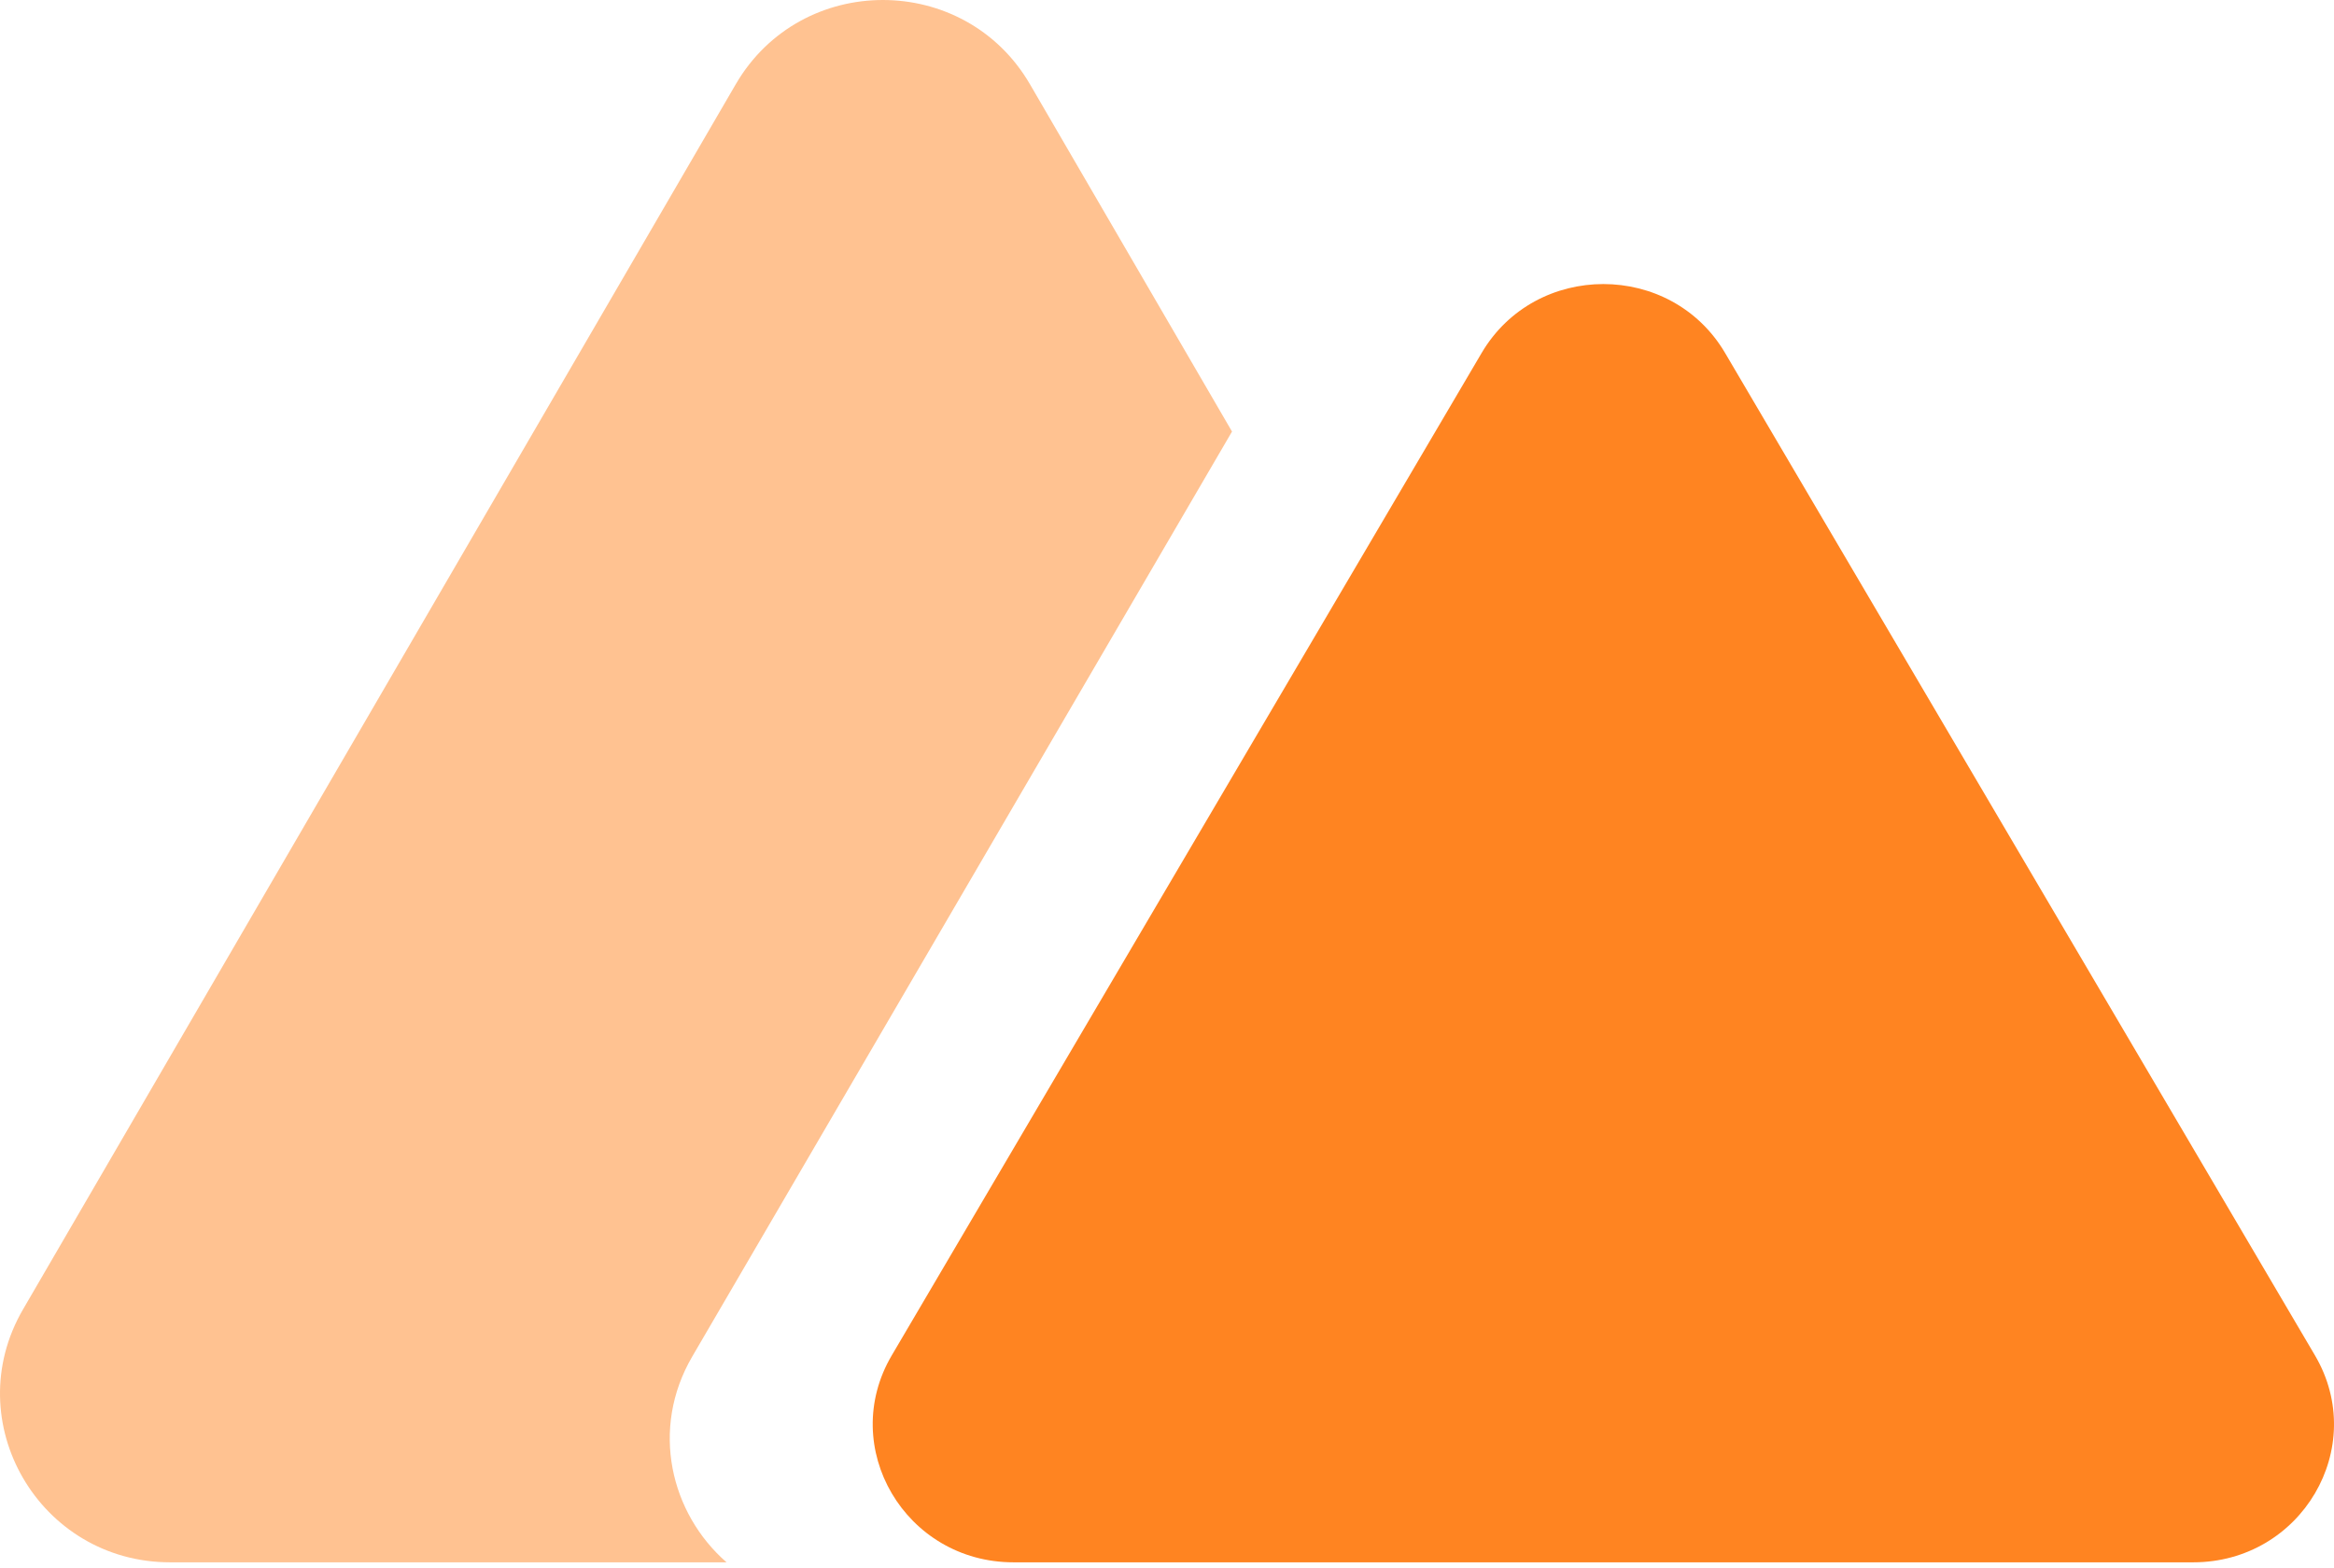
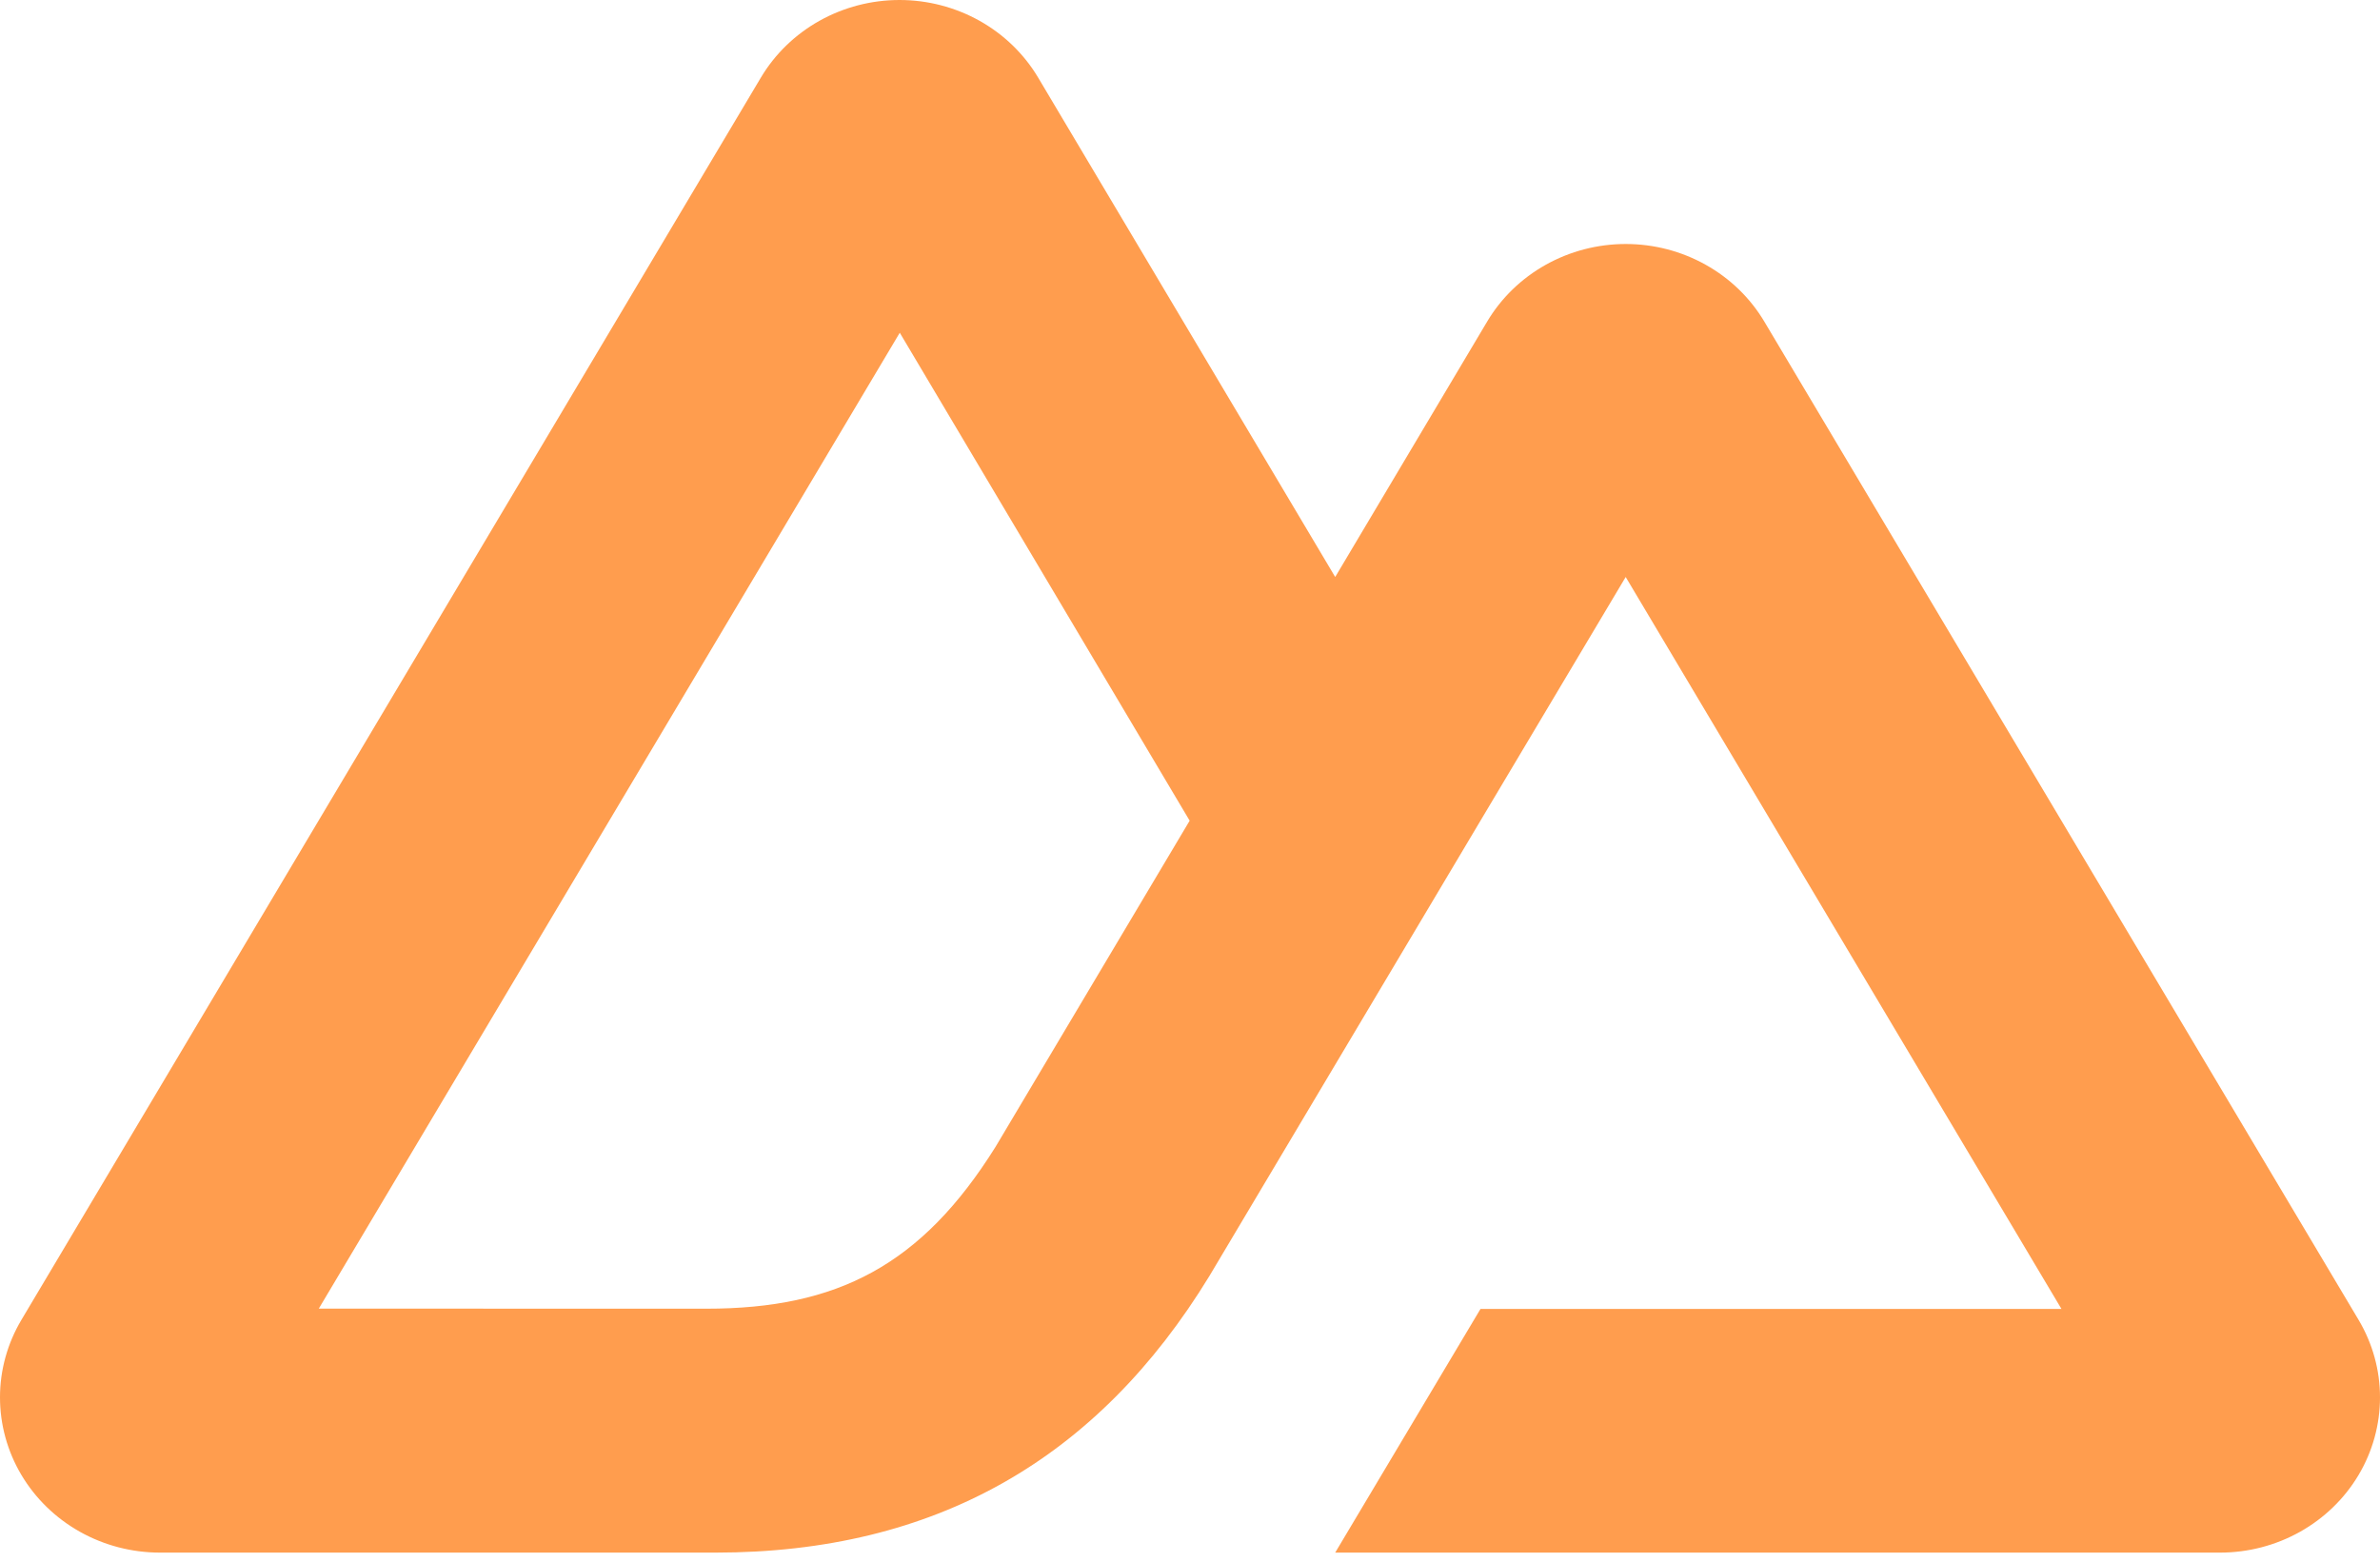
- <svg xmlns="http://www.w3.org/2000/svg" width="256px" height="172px" viewBox="0 0 256 172" version="1.1" preserveAspectRatio="xMidYMid">
+ <svg xmlns="http://www.w3.org/2000/svg" width="256px" height="168px" viewBox="0 0 256 168" version="1.1" preserveAspectRatio="xMidYMid">
  <g>
-     <path d="M112.973,9.25 C105.801,-3.083 87.869,-3.083 80.696,9.25 L2.524,143.66 C-4.648,155.993 4.318,171.409 18.663,171.409 L79.688,171.409 C73.558,166.052 71.288,156.784 75.927,148.833 L135.131,47.348 L112.973,9.25 Z" fill="rgb(255,194,145)" />
-     <path d="M162.505,38.733 C168.441,28.642 183.281,28.642 189.217,38.733 L253.911,148.704 C259.847,158.795 252.427,171.409 240.554,171.409 L111.167,171.409 C99.295,171.409 91.875,158.795 97.811,148.704 L162.505,38.733 Z" fill="rgb(255,132,33)" />
+     <path d="M143.618,167.029 L238.784,167.029 C241.807,167.029 244.776,166.258 247.394,164.792 C250.012,163.325 252.185,161.217 253.696,158.677 C255.206,156.138 256,153.257 256,150.325 C256,147.393 255.201,144.514 253.688,141.975 L189.778,34.6 C188.267,32.061 186.094,29.952 183.477,28.487 C180.859,27.021 177.891,26.249 174.869,26.249 C171.846,26.249 168.878,27.021 166.26,28.487 C163.643,29.952 161.47,32.061 159.96,34.6 L143.618,62.073 L111.667,8.349 C110.156,5.811 107.982,3.703 105.364,2.237 C102.746,0.772 99.776,7.10542736e-15 96.754,7.10542736e-15 C93.732,7.10542736e-15 90.762,0.772 88.144,2.237 C85.526,3.703 83.352,5.811 81.841,8.349 L2.312,141.975 C0.799,144.514 -1.42108547e-14,147.393 -1.42108547e-14,150.325 C-1.42108547e-14,153.257 0.793,156.138 2.304,158.677 C3.815,161.217 5.988,163.325 8.606,164.792 C11.223,166.258 14.193,167.029 17.216,167.029 L76.953,167.029 C100.622,167.029 118.076,156.945 130.087,137.271 L159.246,88.288 L174.864,62.073 L221.738,140.815 L159.246,140.815 L143.618,167.029 Z M75.979,140.788 L34.29,140.779 L96.782,35.796 L127.963,88.288 L107.086,123.372 C99.11,136.137 90.049,140.788 75.979,140.788 Z" fill="rgb(255,157,78)" />
  </g>
</svg>
